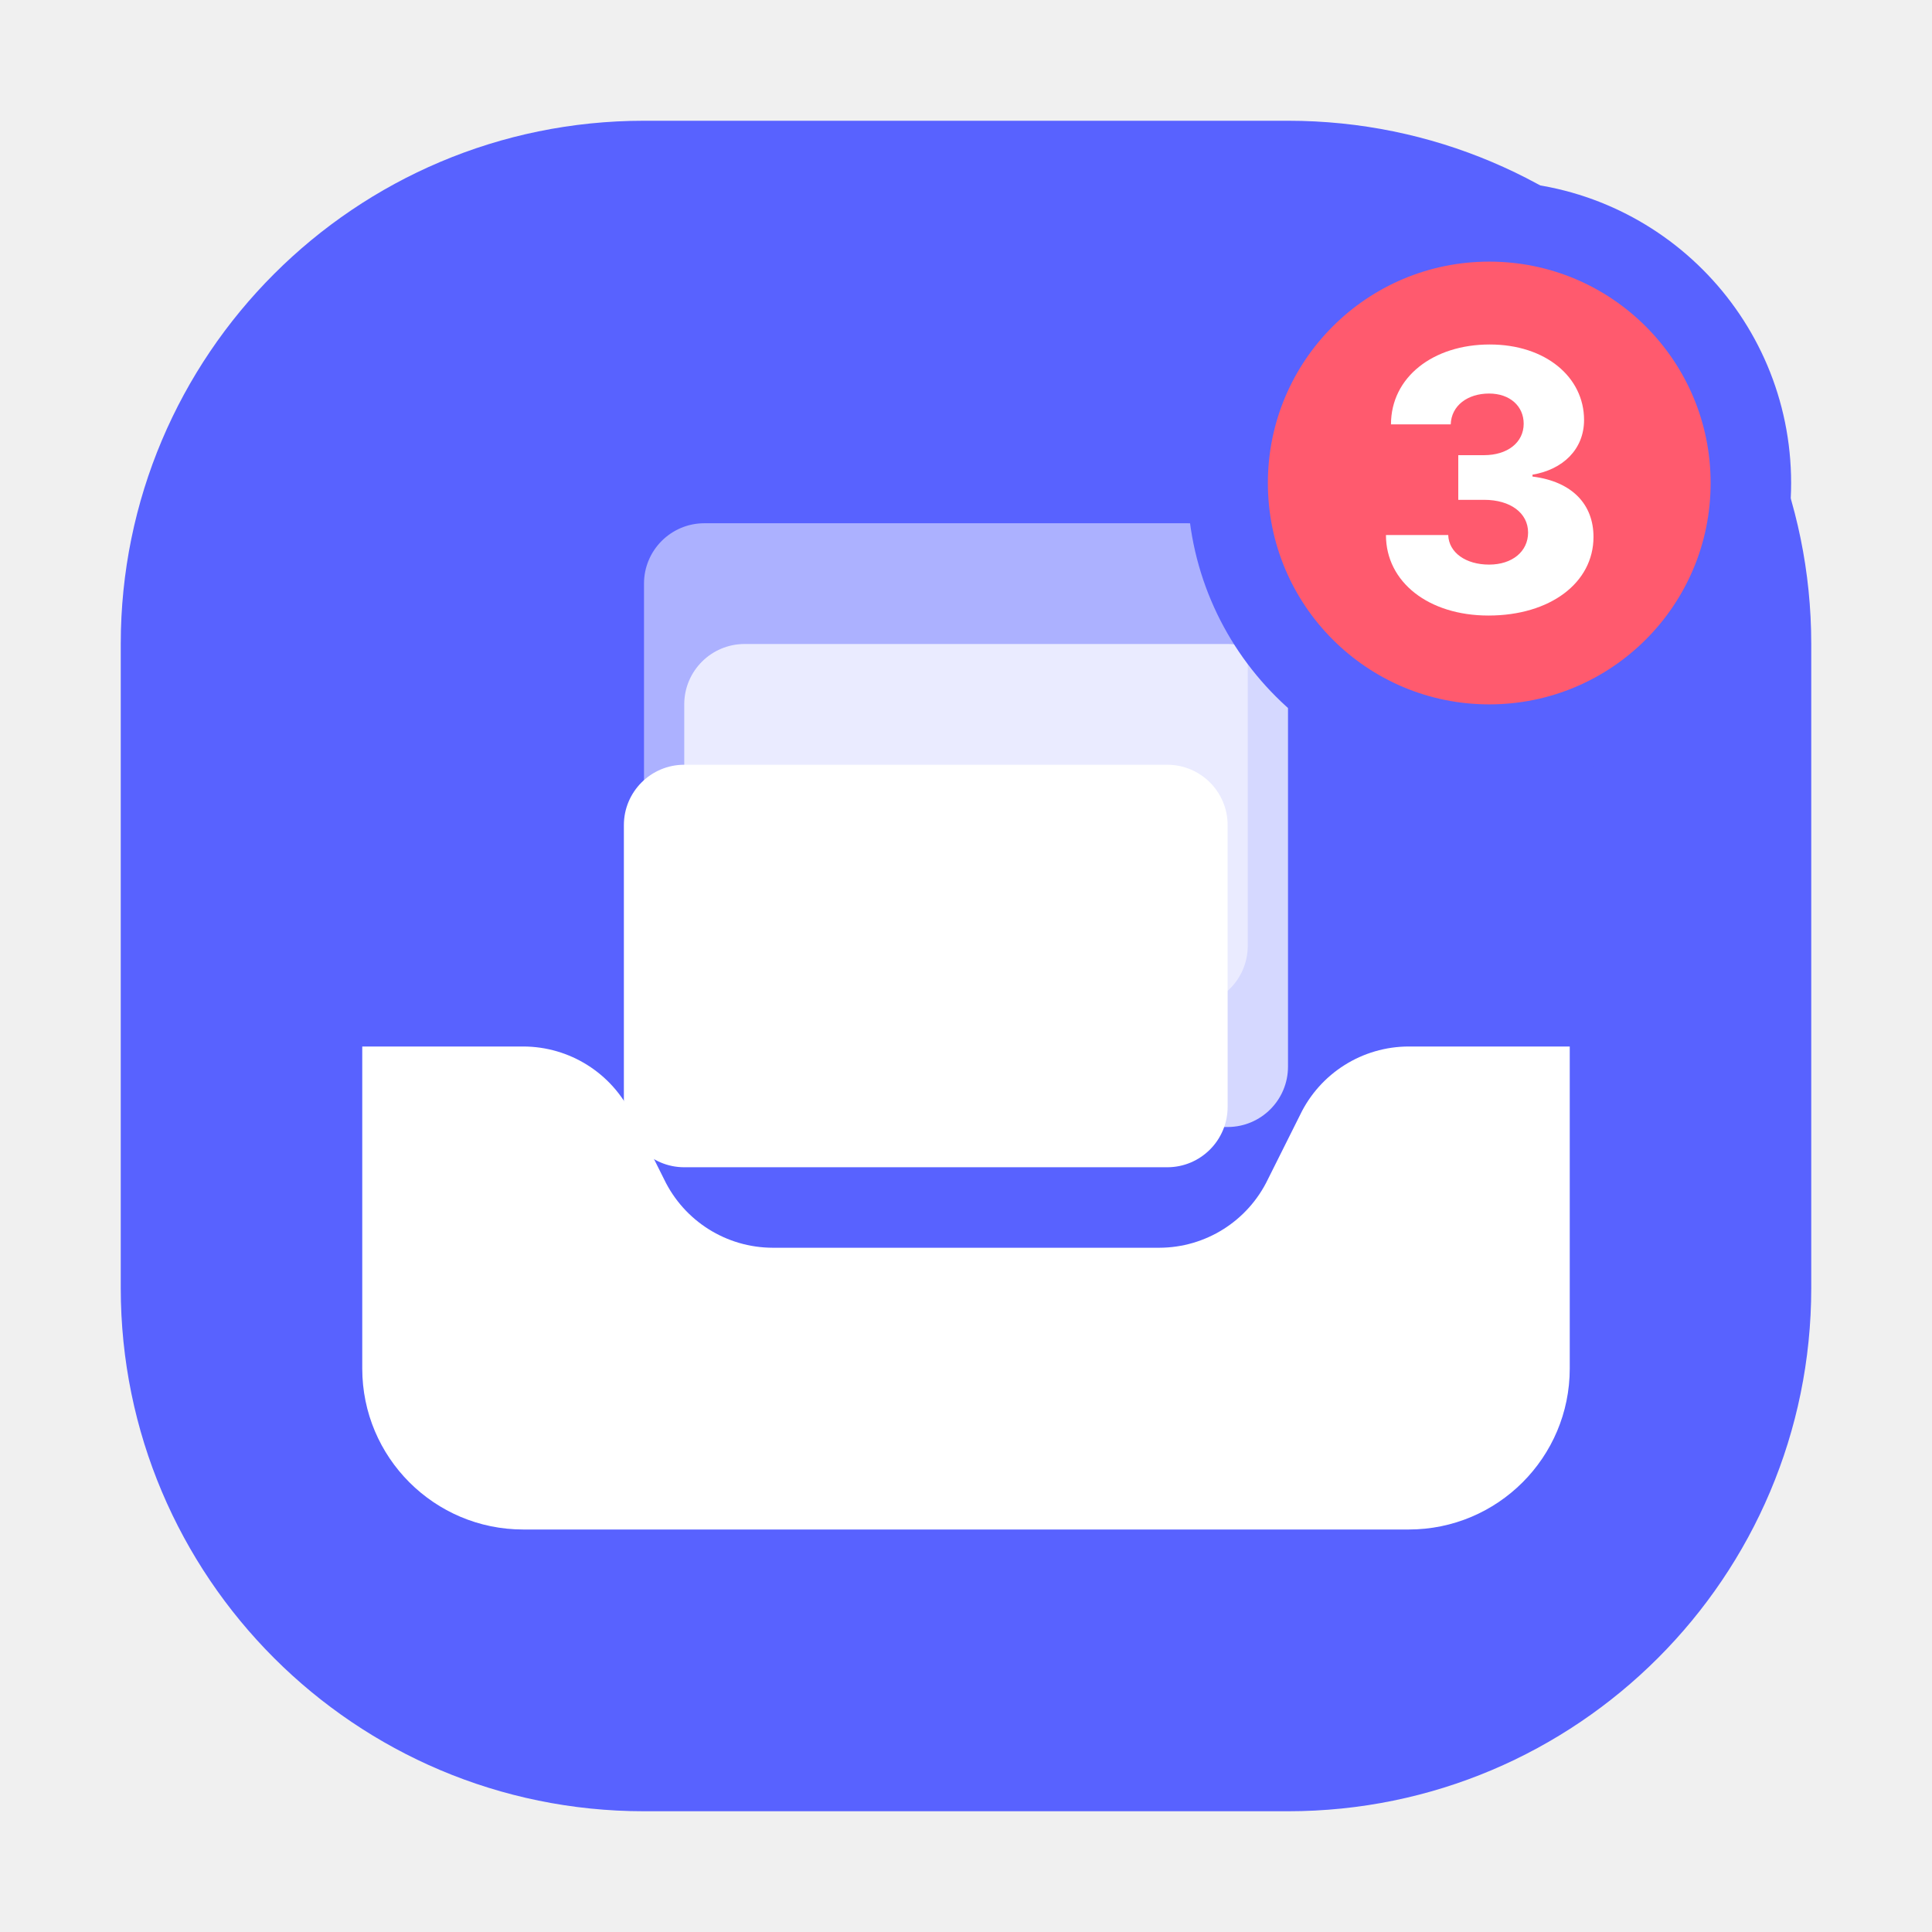
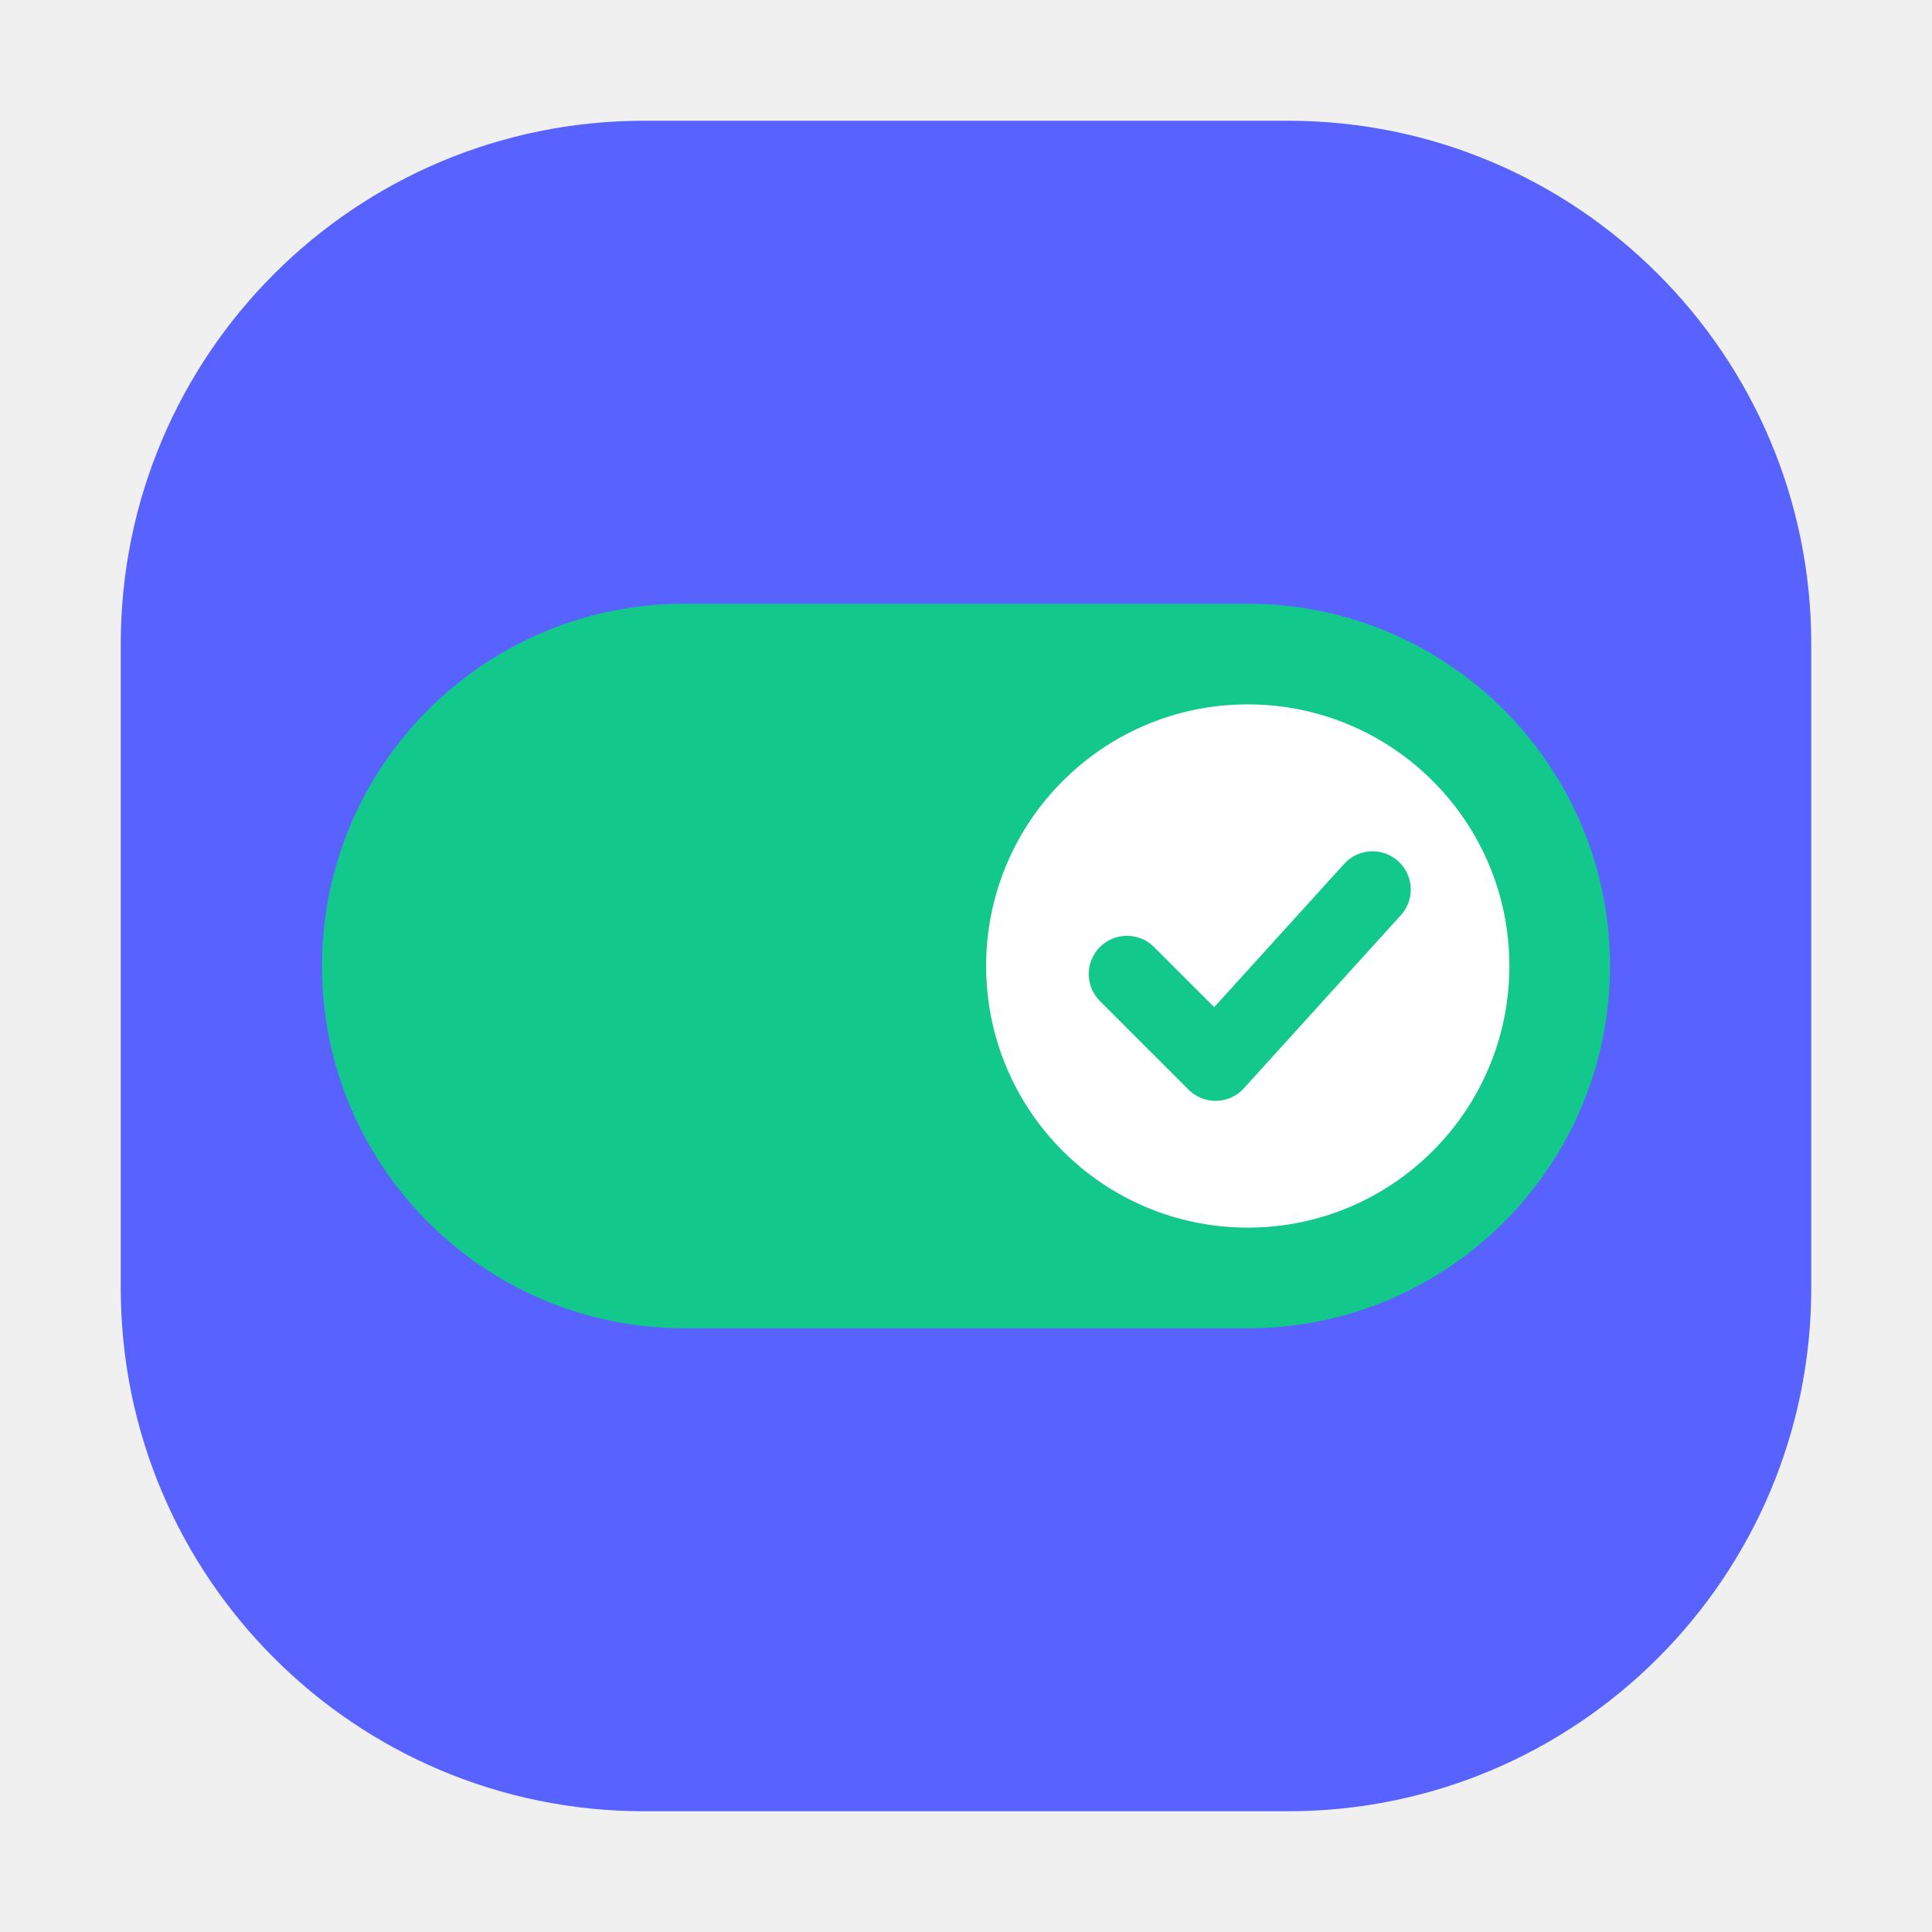
<svg xmlns="http://www.w3.org/2000/svg" viewBox="0 0 48 48" class="cd-mark">
-   <style>
- /* ---------- Clear Desk mark: inbox to zero (Rob, 20 Nov 2026) ----------
-    Three sheets lift out of the tray, the red badge counts 3, 2, 1 and turns
-    into a mint tick. Five-second loop; still for reduced motion. */
- * { transform-box: fill-box; transform-origin: center; }
- .cdm-s1 { animation: cdmOut1 5s ease infinite; }
- .cdm-s2 { animation: cdmOut2 5s ease infinite; }
- .cdm-s3 { animation: cdmOut3 5s ease infinite; }
- .cdm-n3 { animation: cdmN3 5s steps(1) infinite; }
- .cdm-n2 { animation: cdmN2 5s steps(1) infinite; opacity: 0; }
- .cdm-n1 { animation: cdmN1 5s steps(1) infinite; opacity: 0; }
- .cdm-red { animation: cdmRed 5s ease infinite; }
- .cdm-ok { animation: cdmOk 5s cubic-bezier(.3,1.6,.5,1) infinite; opacity: 0; }
- @keyframes cdmOut1 { 0%,14% { opacity: 1; transform: none; } 22% { opacity: 0; transform: translateY(-12px) rotate(10deg); } 92% { opacity: 0; transform: translateY(4px); } 100% { opacity: 1; transform: none; } }
- @keyframes cdmOut2 { 0%,32% { opacity: 1; transform: none; } 40% { opacity: 0; transform: translateY(-12px) rotate(-10deg); } 94% { opacity: 0; transform: translateY(4px); } 100% { opacity: 1; transform: none; } }
- @keyframes cdmOut3 { 0%,50% { opacity: 1; transform: none; } 58% { opacity: 0; transform: translateY(-12px) rotate(8deg); } 96% { opacity: 0; transform: translateY(4px); } 100% { opacity: 1; transform: none; } }
- @keyframes cdmN3 { 0% { opacity: 1; } 20% { opacity: 0; } 98% { opacity: 1; } }
- @keyframes cdmN2 { 0% { opacity: 0; } 20% { opacity: 1; } 38% { opacity: 0; } }
- @keyframes cdmN1 { 0% { opacity: 0; } 38% { opacity: 1; } 56% { opacity: 0; } }
- @keyframes cdmRed { 0%,55% { opacity: 1; transform: scale(1); } 60%,94% { opacity: 0; transform: scale(.4); } 100% { opacity: 1; transform: scale(1); } }
- @keyframes cdmOk { 0%,58% { opacity: 0; transform: scale(.3); } 66% { opacity: 1; transform: scale(1); } 90% { opacity: 1; transform: scale(1); } 96%,100% { opacity: 0; transform: scale(.3); } }
- @media (prefers-reduced-motion: reduce) {
-   * { animation: none !important; }
-   .cdm-s1, .cdm-s2, .cdm-s3, .cdm-red { opacity: 0; }
-   .cdm-ok { opacity: 1; }
- }
- </style>
-   <defs>
-     <clipPath id="cdmclip">
-       <rect x="3" y="3" width="42" height="42" rx="13" />
-     </clipPath>
-   </defs>
+   <style>.cd-mark * { transform-box: fill-box; transform-origin: center; } .cd-mark .cdm-track { animation: cdmTrack 6s ease infinite; } .cd-mark .cdm-knob { animation: cdmKnob 6s cubic-bezier(.5,0,.2,1.25) infinite; } .cd-mark .cdm-tick { animation: cdmTick 6s ease infinite; } @keyframes cdmTrack { 0%,3% { fill: #12c98b; fill-opacity: 1; } 9%,24% { fill: #fff; fill-opacity: .3; } 33%,100% { fill: #12c98b; fill-opacity: 1; } } @keyframes cdmKnob { 0%,3% { transform: none; } 9%,24% { transform: translateX(-14px); } 33%,100% { transform: none; } } @keyframes cdmTick { 0%,2% { opacity: 1; transform: scale(1); } 6%,31% { opacity: 0; transform: scale(.4); } 39%,100% { opacity: 1; transform: scale(1); } } @media (prefers-reduced-motion: reduce) { .cd-mark * { animation: none !important; } }</style>
  <rect x="3" y="3" width="42" height="42" rx="13" fill="#5862ff" />
-   <g clip-path="url(#cdmclip)">
-     <g class="cdm-s3">
-       <rect x="16" y="13" width="15" height="12" rx="1.5" fill="#fff" opacity=".5" />
-     </g>
-     <g class="cdm-s2">
-       <rect x="17" y="16" width="15" height="12" rx="1.5" fill="#fff" opacity=".75" />
-     </g>
-     <g class="cdm-s1">
-       <rect x="15.5" y="19" width="15" height="10" rx="1.5" fill="#fff" />
-     </g>
-     <path d="M9 26 L13 26 a3 3 0 0 1 2.7 1.7 l.8 1.6 a3 3 0 0 0 2.7 1.7 h9.6 a3 3 0 0 0 2.7 -1.7 l.8 -1.6 A3 3 0 0 1 35 26 L39 26 V34 a4 4 0 0 1 -4 4 H13 a4 4 0 0 1 -4 -4 Z" fill="#fff" />
-   </g>
-   <g class="cdm-red">
-     <circle cx="37" cy="12" r="6.5" fill="#ff5a6e" stroke="#5862ff" stroke-width="2" />
-     <text class="cdm-n3" x="37" y="15.2" text-anchor="middle" font-family="Satoshi, Inter, sans-serif" font-weight="800" font-size="9" fill="#fff">3</text>
-     <text class="cdm-n2" x="37" y="15.2" text-anchor="middle" font-family="Satoshi, Inter, sans-serif" font-weight="800" font-size="9" fill="#fff">2</text>
-     <text class="cdm-n1" x="37" y="15.2" text-anchor="middle" font-family="Satoshi, Inter, sans-serif" font-weight="800" font-size="9" fill="#fff">1</text>
-   </g>
-   <g class="cdm-ok">
-     <circle cx="37" cy="12" r="6.5" fill="#12c98b" stroke="#5862ff" stroke-width="2" />
-     <path d="M34 12.2 l2 2 4-4.2" fill="none" stroke="#fff" stroke-width="1.8" stroke-linecap="round" stroke-linejoin="round" />
+   <rect class="cdm-track" x="8" y="15" width="32" height="18" rx="9" fill="#12c98b" />
+   <g class="cdm-knob">
+     <circle cx="31" cy="24" r="6.5" fill="#fff" />
+     <path class="cdm-tick" d="M28 24.2l2.2 2.2 3.9-4.3" fill="none" stroke="#12c98b" stroke-width="1.9" stroke-linecap="round" stroke-linejoin="round" />
  </g>
</svg>
